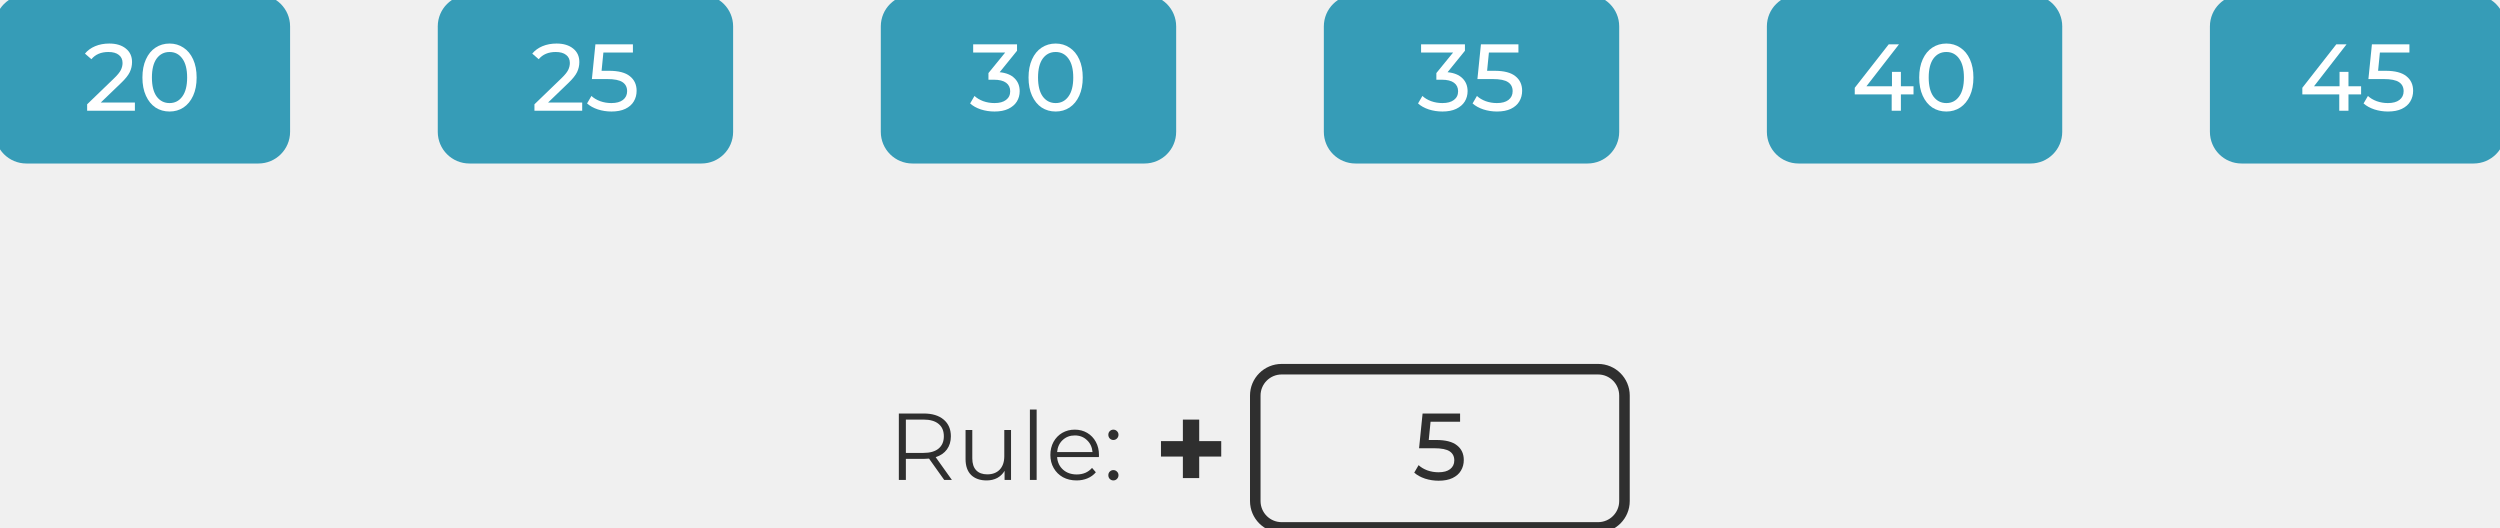
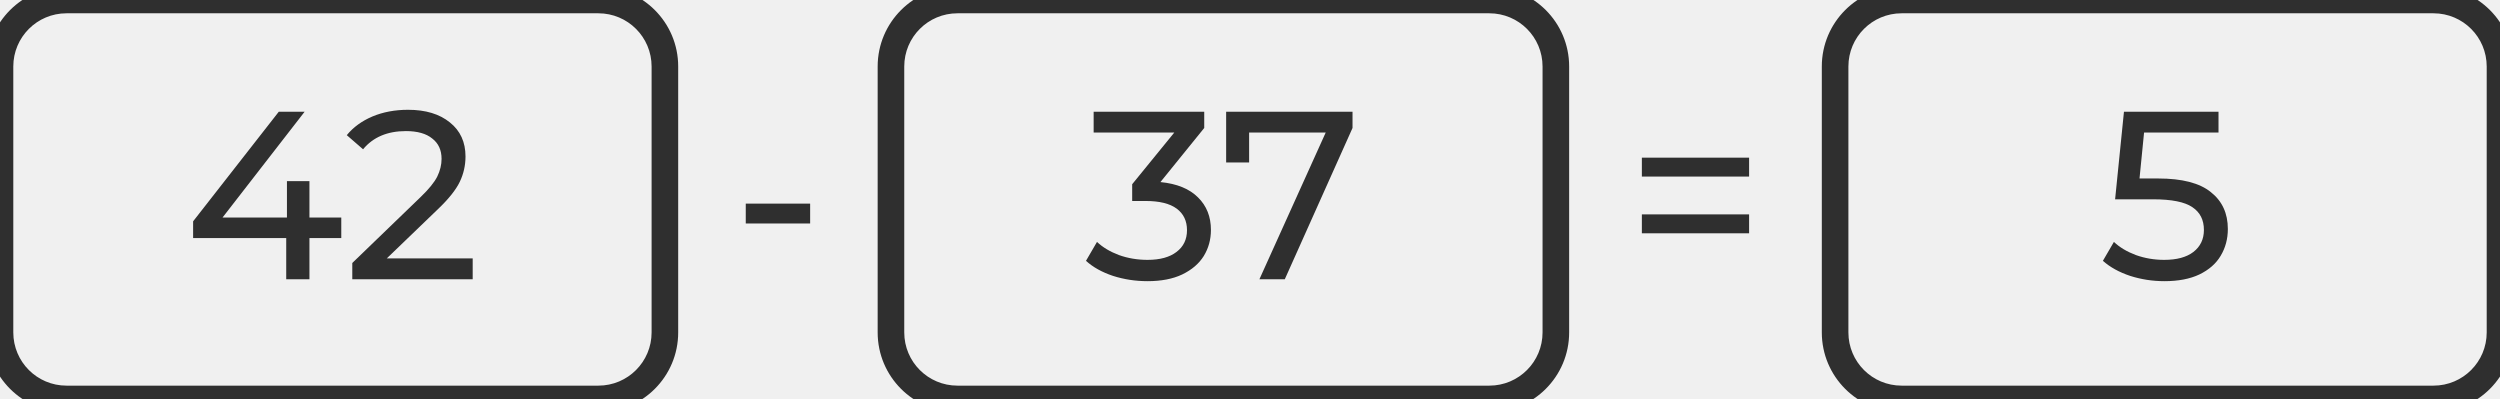
- <svg xmlns="http://www.w3.org/2000/svg" width="474" height="100" viewBox="0 0 474 100" fill="none">
-   <path d="M0 5C0 2.239 2.239 0 5 0H49C51.761 0 54 2.239 54 5V25C54 27.761 51.761 30 49 30H5C2.239 30 0 27.761 0 25V5Z" fill="#369CB7" />
-   <path d="M25.576 19.434V21H16.521V19.776L21.651 14.826C22.276 14.226 22.695 13.71 22.912 13.278C23.128 12.834 23.235 12.39 23.235 11.946C23.235 11.286 23.002 10.776 22.534 10.416C22.078 10.044 21.418 9.858 20.553 9.858C19.162 9.858 18.087 10.314 17.331 11.226L16.108 10.164C16.599 9.564 17.241 9.096 18.034 8.76C18.837 8.424 19.732 8.256 20.715 8.256C22.035 8.256 23.085 8.574 23.866 9.21C24.645 9.834 25.035 10.686 25.035 11.766C25.035 12.438 24.892 13.074 24.604 13.674C24.316 14.274 23.77 14.958 22.965 15.726L19.113 19.434H25.576ZM32.151 21.144C31.155 21.144 30.267 20.892 29.487 20.388C28.719 19.872 28.113 19.128 27.669 18.156C27.225 17.184 27.003 16.032 27.003 14.7C27.003 13.368 27.225 12.216 27.669 11.244C28.113 10.272 28.719 9.534 29.487 9.03C30.267 8.514 31.155 8.256 32.151 8.256C33.135 8.256 34.011 8.514 34.779 9.03C35.559 9.534 36.171 10.272 36.615 11.244C37.059 12.216 37.281 13.368 37.281 14.7C37.281 16.032 37.059 17.184 36.615 18.156C36.171 19.128 35.559 19.872 34.779 20.388C34.011 20.892 33.135 21.144 32.151 21.144ZM32.151 19.542C33.159 19.542 33.963 19.128 34.563 18.3C35.175 17.472 35.481 16.272 35.481 14.7C35.481 13.128 35.175 11.928 34.563 11.1C33.963 10.272 33.159 9.858 32.151 9.858C31.131 9.858 30.315 10.272 29.703 11.1C29.103 11.928 28.803 13.128 28.803 14.7C28.803 16.272 29.103 17.472 29.703 18.3C30.315 19.128 31.131 19.542 32.151 19.542Z" fill="white" />
-   <path d="M5 1H49V-1H5V1ZM53 5V25H55V5H53ZM49 29H5V31H49V29ZM1 25V5H-1V25H1ZM5 29C2.791 29 1 27.209 1 25H-1C-1 28.314 1.686 31 5 31V29ZM53 25C53 27.209 51.209 29 49 29V31C52.314 31 55 28.314 55 25H53ZM49 1C51.209 1 53 2.791 53 5H55C55 1.686 52.314 -1 49 -1V1ZM5 -1C1.686 -1 -1 1.686 -1 5H1C1 2.791 2.791 1 5 1V-1Z" fill="#369CB7" />
-   <path d="M84 5C84 2.239 86.239 0 89 0H133C135.761 0 138 2.239 138 5V25C138 27.761 135.761 30 133 30H89C86.239 30 84 27.761 84 25V5Z" fill="#369CB7" />
-   <path d="M110.384 19.434V21H101.33V19.776L106.46 14.826C107.084 14.226 107.504 13.71 107.72 13.278C107.936 12.834 108.044 12.39 108.044 11.946C108.044 11.286 107.81 10.776 107.342 10.416C106.886 10.044 106.226 9.858 105.362 9.858C103.97 9.858 102.896 10.314 102.14 11.226L100.916 10.164C101.408 9.564 102.05 9.096 102.842 8.76C103.646 8.424 104.54 8.256 105.524 8.256C106.844 8.256 107.894 8.574 108.674 9.21C109.454 9.834 109.844 10.686 109.844 11.766C109.844 12.438 109.7 13.074 109.412 13.674C109.124 14.274 108.578 14.958 107.774 15.726L103.922 19.434H110.384ZM115.464 13.422C117.264 13.422 118.584 13.764 119.424 14.448C120.276 15.12 120.702 16.044 120.702 17.22C120.702 17.964 120.522 18.636 120.162 19.236C119.814 19.824 119.28 20.292 118.56 20.64C117.852 20.976 116.976 21.144 115.932 21.144C115.044 21.144 114.186 21.012 113.358 20.748C112.53 20.472 111.846 20.094 111.306 19.614L112.134 18.192C112.566 18.6 113.118 18.93 113.79 19.182C114.462 19.422 115.17 19.542 115.914 19.542C116.862 19.542 117.594 19.344 118.11 18.948C118.638 18.54 118.902 17.988 118.902 17.292C118.902 16.536 118.614 15.966 118.038 15.582C117.462 15.186 116.478 14.988 115.086 14.988H112.224L112.89 8.4H120V9.966H114.402L114.06 13.422H115.464Z" fill="white" />
-   <path d="M89 1H133V-1H89V1ZM137 5V25H139V5H137ZM133 29H89V31H133V29ZM85 25V5H83V25H85ZM89 29C86.791 29 85 27.209 85 25H83C83 28.314 85.686 31 89 31V29ZM137 25C137 27.209 135.209 29 133 29V31C136.314 31 139 28.314 139 25H137ZM133 1C135.209 1 137 2.791 137 5H139C139 1.686 136.314 -1 133 -1V1ZM89 -1C85.686 -1 83 1.686 83 5H85C85 2.791 86.791 1 89 1V-1Z" fill="#369CB7" />
-   <path d="M168 5C168 2.239 170.239 0 173 0H217C219.761 0 222 2.239 222 5V25C222 27.761 219.761 30 217 30H173C170.239 30 168 27.761 168 25V5Z" fill="#369CB7" />
-   <path d="M189.535 13.692C190.771 13.812 191.713 14.196 192.361 14.844C193.009 15.48 193.333 16.296 193.333 17.292C193.333 18.012 193.153 18.666 192.793 19.254C192.433 19.83 191.893 20.292 191.173 20.64C190.465 20.976 189.595 21.144 188.563 21.144C187.663 21.144 186.799 21.012 185.971 20.748C185.143 20.472 184.465 20.094 183.937 19.614L184.765 18.192C185.197 18.6 185.749 18.93 186.421 19.182C187.093 19.422 187.807 19.542 188.563 19.542C189.499 19.542 190.225 19.344 190.741 18.948C191.269 18.552 191.533 18.006 191.533 17.31C191.533 16.614 191.275 16.074 190.759 15.69C190.243 15.306 189.463 15.114 188.419 15.114H187.411V13.854L190.579 9.966H184.513V8.4H192.829V9.624L189.535 13.692ZM200.159 21.144C199.163 21.144 198.275 20.892 197.495 20.388C196.727 19.872 196.121 19.128 195.677 18.156C195.233 17.184 195.011 16.032 195.011 14.7C195.011 13.368 195.233 12.216 195.677 11.244C196.121 10.272 196.727 9.534 197.495 9.03C198.275 8.514 199.163 8.256 200.159 8.256C201.143 8.256 202.019 8.514 202.787 9.03C203.567 9.534 204.179 10.272 204.623 11.244C205.067 12.216 205.289 13.368 205.289 14.7C205.289 16.032 205.067 17.184 204.623 18.156C204.179 19.128 203.567 19.872 202.787 20.388C202.019 20.892 201.143 21.144 200.159 21.144ZM200.159 19.542C201.167 19.542 201.971 19.128 202.571 18.3C203.183 17.472 203.489 16.272 203.489 14.7C203.489 13.128 203.183 11.928 202.571 11.1C201.971 10.272 201.167 9.858 200.159 9.858C199.139 9.858 198.323 10.272 197.711 11.1C197.111 11.928 196.811 13.128 196.811 14.7C196.811 16.272 197.111 17.472 197.711 18.3C198.323 19.128 199.139 19.542 200.159 19.542Z" fill="white" />
-   <path d="M173 1H217V-1H173V1ZM221 5V25H223V5H221ZM217 29H173V31H217V29ZM169 25V5H167V25H169ZM173 29C170.791 29 169 27.209 169 25H167C167 28.314 169.686 31 173 31V29ZM221 25C221 27.209 219.209 29 217 29V31C220.314 31 223 28.314 223 25H221ZM217 1C219.209 1 221 2.791 221 5H223C223 1.686 220.314 -1 217 -1V1ZM173 -1C169.686 -1 167 1.686 167 5H169C169 2.791 170.791 1 173 1V-1Z" fill="#369CB7" />
-   <path d="M252 5C252 2.239 254.239 0 257 0H301C303.761 0 306 2.239 306 5V25C306 27.761 303.761 30 301 30H257C254.239 30 252 27.761 252 25V5Z" fill="#369CB7" />
-   <path d="M274.458 13.692C275.694 13.812 276.636 14.196 277.284 14.844C277.932 15.48 278.256 16.296 278.256 17.292C278.256 18.012 278.076 18.666 277.716 19.254C277.356 19.83 276.816 20.292 276.096 20.64C275.388 20.976 274.518 21.144 273.486 21.144C272.586 21.144 271.722 21.012 270.894 20.748C270.066 20.472 269.388 20.094 268.86 19.614L269.688 18.192C270.12 18.6 270.672 18.93 271.344 19.182C272.016 19.422 272.73 19.542 273.486 19.542C274.422 19.542 275.148 19.344 275.664 18.948C276.192 18.552 276.456 18.006 276.456 17.31C276.456 16.614 276.198 16.074 275.682 15.69C275.166 15.306 274.386 15.114 273.342 15.114H272.334V13.854L275.502 9.966H269.436V8.4H277.752V9.624L274.458 13.692ZM283.359 13.422C285.159 13.422 286.479 13.764 287.319 14.448C288.171 15.12 288.597 16.044 288.597 17.22C288.597 17.964 288.417 18.636 288.057 19.236C287.709 19.824 287.175 20.292 286.455 20.64C285.747 20.976 284.871 21.144 283.827 21.144C282.939 21.144 282.081 21.012 281.253 20.748C280.425 20.472 279.741 20.094 279.201 19.614L280.029 18.192C280.461 18.6 281.013 18.93 281.685 19.182C282.357 19.422 283.065 19.542 283.809 19.542C284.757 19.542 285.489 19.344 286.005 18.948C286.533 18.54 286.797 17.988 286.797 17.292C286.797 16.536 286.509 15.966 285.933 15.582C285.357 15.186 284.373 14.988 282.981 14.988H280.119L280.785 8.4H287.895V9.966H282.297L281.955 13.422H283.359Z" fill="white" />
-   <path d="M257 1H301V-1H257V1ZM305 5V25H307V5H305ZM301 29H257V31H301V29ZM253 25V5H251V25H253ZM257 29C254.791 29 253 27.209 253 25H251C251 28.314 253.686 31 257 31V29ZM305 25C305 27.209 303.209 29 301 29V31C304.314 31 307 28.314 307 25H305ZM301 1C303.209 1 305 2.791 305 5H307C307 1.686 304.314 -1 301 -1V1ZM257 -1C253.686 -1 251 1.686 251 5H253C253 2.791 254.791 1 257 1V-1Z" fill="#369CB7" />
-   <path d="M336 5C336 2.239 338.239 0 341 0H385C387.761 0 390 2.239 390 5V25C390 27.761 387.761 30 385 30H341C338.239 30 336 27.761 336 25V5Z" fill="#369CB7" />
-   <path d="M362.803 17.904H360.409V21H358.663V17.904H351.661V16.644L358.105 8.4H360.049L353.875 16.356H358.717V13.62H360.409V16.356H362.803V17.904ZM369.03 21.144C368.034 21.144 367.146 20.892 366.366 20.388C365.598 19.872 364.992 19.128 364.548 18.156C364.104 17.184 363.882 16.032 363.882 14.7C363.882 13.368 364.104 12.216 364.548 11.244C364.992 10.272 365.598 9.534 366.366 9.03C367.146 8.514 368.034 8.256 369.03 8.256C370.014 8.256 370.89 8.514 371.658 9.03C372.438 9.534 373.05 10.272 373.494 11.244C373.938 12.216 374.16 13.368 374.16 14.7C374.16 16.032 373.938 17.184 373.494 18.156C373.05 19.128 372.438 19.872 371.658 20.388C370.89 20.892 370.014 21.144 369.03 21.144ZM369.03 19.542C370.038 19.542 370.842 19.128 371.442 18.3C372.054 17.472 372.36 16.272 372.36 14.7C372.36 13.128 372.054 11.928 371.442 11.1C370.842 10.272 370.038 9.858 369.03 9.858C368.01 9.858 367.194 10.272 366.582 11.1C365.982 11.928 365.682 13.128 365.682 14.7C365.682 16.272 365.982 17.472 366.582 18.3C367.194 19.128 368.01 19.542 369.03 19.542Z" fill="white" />
-   <path d="M341 1H385V-1H341V1ZM389 5V25H391V5H389ZM385 29H341V31H385V29ZM337 25V5H335V25H337ZM341 29C338.791 29 337 27.209 337 25H335C335 28.314 337.686 31 341 31V29ZM389 25C389 27.209 387.209 29 385 29V31C388.314 31 391 28.314 391 25H389ZM385 1C387.209 1 389 2.791 389 5H391C391 1.686 388.314 -1 385 -1V1ZM341 -1C337.686 -1 335 1.686 335 5H337C337 2.791 338.791 1 341 1V-1Z" fill="#369CB7" />
-   <path d="M420 5C420 2.239 422.239 0 425 0H469C471.761 0 474 2.239 474 5V25C474 27.761 471.761 30 469 30H425C422.239 30 420 27.761 420 25V5Z" fill="#369CB7" />
-   <path d="M447.664 17.904H445.27V21H443.524V17.904H436.522V16.644L442.966 8.4H444.91L438.736 16.356H443.578V13.62H445.27V16.356H447.664V17.904ZM452.29 13.422C454.09 13.422 455.41 13.764 456.25 14.448C457.102 15.12 457.528 16.044 457.528 17.22C457.528 17.964 457.348 18.636 456.988 19.236C456.64 19.824 456.106 20.292 455.386 20.64C454.678 20.976 453.802 21.144 452.758 21.144C451.87 21.144 451.012 21.012 450.184 20.748C449.356 20.472 448.672 20.094 448.132 19.614L448.96 18.192C449.392 18.6 449.944 18.93 450.616 19.182C451.288 19.422 451.996 19.542 452.74 19.542C453.688 19.542 454.42 19.344 454.936 18.948C455.464 18.54 455.728 17.988 455.728 17.292C455.728 16.536 455.44 15.966 454.864 15.582C454.288 15.186 453.304 14.988 451.912 14.988H449.05L449.716 8.4H456.826V9.966H451.228L450.886 13.422H452.29Z" fill="white" />
-   <path d="M425 1H469V-1H425V1ZM473 5V25H475V5H473ZM469 29H425V31H469V29ZM421 25V5H419V25H421ZM425 29C422.791 29 421 27.209 421 25H419C419 28.314 421.686 31 425 31V29ZM473 25C473 27.209 471.209 29 469 29V31C472.314 31 475 28.314 475 25H473ZM469 1C471.209 1 473 2.791 473 5H475C475 1.686 472.314 -1 469 -1V1ZM425 -1C421.686 -1 419 1.686 419 5H421C421 2.791 422.791 1 425 1V-1Z" fill="#369CB7" />
-   <path d="M179.025 91L176.145 86.95C175.821 86.986 175.485 87.004 175.137 87.004H171.753V91H170.421V78.4H175.137C176.745 78.4 178.005 78.784 178.917 79.552C179.829 80.32 180.285 81.376 180.285 82.72C180.285 83.704 180.033 84.538 179.529 85.222C179.037 85.894 178.329 86.38 177.405 86.68L180.483 91H179.025ZM175.101 85.87C176.349 85.87 177.303 85.594 177.963 85.042C178.623 84.49 178.953 83.716 178.953 82.72C178.953 81.7 178.623 80.92 177.963 80.38C177.303 79.828 176.349 79.552 175.101 79.552H171.753V85.87H175.101ZM191.691 81.532V91H190.467V89.272C190.131 89.848 189.669 90.298 189.081 90.622C188.493 90.934 187.821 91.09 187.065 91.09C185.829 91.09 184.851 90.748 184.131 90.064C183.423 89.368 183.069 88.354 183.069 87.022V81.532H184.347V86.896C184.347 87.892 184.593 88.648 185.085 89.164C185.577 89.68 186.279 89.938 187.191 89.938C188.187 89.938 188.973 89.638 189.549 89.038C190.125 88.426 190.413 87.58 190.413 86.5V81.532H191.691ZM195.27 77.644H196.548V91H195.27V77.644ZM208.348 86.662H200.428C200.5 87.646 200.878 88.444 201.562 89.056C202.246 89.656 203.11 89.956 204.154 89.956C204.742 89.956 205.282 89.854 205.774 89.65C206.266 89.434 206.692 89.122 207.052 88.714L207.772 89.542C207.352 90.046 206.824 90.43 206.188 90.694C205.564 90.958 204.874 91.09 204.118 91.09C203.146 91.09 202.282 90.886 201.526 90.478C200.782 90.058 200.2 89.482 199.78 88.75C199.36 88.018 199.15 87.19 199.15 86.266C199.15 85.342 199.348 84.514 199.744 83.782C200.152 83.05 200.704 82.48 201.4 82.072C202.108 81.664 202.9 81.46 203.776 81.46C204.652 81.46 205.438 81.664 206.134 82.072C206.83 82.48 207.376 83.05 207.772 83.782C208.168 84.502 208.366 85.33 208.366 86.266L208.348 86.662ZM203.776 82.558C202.864 82.558 202.096 82.852 201.472 83.44C200.86 84.016 200.512 84.772 200.428 85.708H207.142C207.058 84.772 206.704 84.016 206.08 83.44C205.468 82.852 204.7 82.558 203.776 82.558ZM211.094 83.422C210.83 83.422 210.602 83.326 210.41 83.134C210.23 82.942 210.14 82.708 210.14 82.432C210.14 82.156 210.23 81.928 210.41 81.748C210.602 81.556 210.83 81.46 211.094 81.46C211.358 81.46 211.586 81.556 211.778 81.748C211.97 81.928 212.066 82.156 212.066 82.432C212.066 82.708 211.97 82.942 211.778 83.134C211.586 83.326 211.358 83.422 211.094 83.422ZM211.094 91.09C210.83 91.09 210.602 90.994 210.41 90.802C210.23 90.61 210.14 90.376 210.14 90.1C210.14 89.824 210.23 89.596 210.41 89.416C210.602 89.224 210.83 89.128 211.094 89.128C211.358 89.128 211.586 89.224 211.778 89.416C211.97 89.596 212.066 89.824 212.066 90.1C212.066 90.376 211.97 90.61 211.778 90.802C211.586 90.994 211.358 91.09 211.094 91.09Z" fill="#2F2F2F" />
-   <path d="M231.545 86.564H227.369V90.644H224.273V86.564H220.121V83.636H224.273V79.556H227.369V83.636H231.545V86.564Z" fill="#2F2F2F" />
-   <path d="M272.296 83.422C274.096 83.422 275.416 83.764 276.256 84.448C277.108 85.12 277.534 86.044 277.534 87.22C277.534 87.964 277.354 88.636 276.994 89.236C276.646 89.824 276.112 90.292 275.392 90.64C274.684 90.976 273.808 91.144 272.764 91.144C271.876 91.144 271.018 91.012 270.19 90.748C269.362 90.472 268.678 90.094 268.138 89.614L268.966 88.192C269.398 88.6 269.95 88.93 270.622 89.182C271.294 89.422 272.002 89.542 272.746 89.542C273.694 89.542 274.426 89.344 274.942 88.948C275.47 88.54 275.734 87.988 275.734 87.292C275.734 86.536 275.446 85.966 274.87 85.582C274.294 85.186 273.31 84.988 271.918 84.988H269.056L269.722 78.4H276.832V79.966H271.234L270.892 83.422H272.296Z" fill="#2F2F2F" />
-   <path d="M243 71H303V69H243V71ZM307 75V95H309V75H307ZM303 99H243V101H303V99ZM239 95V75H237V95H239ZM243 99C240.791 99 239 97.209 239 95H237C237 98.314 239.686 101 243 101V99ZM307 95C307 97.209 305.209 99 303 99V101C306.314 101 309 98.314 309 95H307ZM303 71C305.209 71 307 72.791 307 75H309C309 71.686 306.314 69 303 69V71ZM243 69C239.686 69 237 71.686 237 75H239C239 72.791 240.791 71 243 71V69Z" fill="#2F2F2F" />
+ <svg xmlns="http://www.w3.org/2000/svg" width="188" height="30" viewBox="0 0 188 30" fill="none">
+   <path d="M25.664 17.904H23.27V21H21.524V17.904H14.522V16.644L20.966 8.4H22.91L16.736 16.356H21.578V13.62H23.27V16.356H25.664V17.904ZM35.546 19.434V21H26.492V19.776L31.622 14.826C32.246 14.226 32.666 13.71 32.882 13.278C33.098 12.834 33.206 12.39 33.206 11.946C33.206 11.286 32.972 10.776 32.504 10.416C32.048 10.044 31.388 9.858 30.524 9.858C29.132 9.858 28.058 10.314 27.302 11.226L26.078 10.164C26.57 9.564 27.212 9.096 28.004 8.76C28.808 8.424 29.702 8.256 30.686 8.256C32.006 8.256 33.056 8.574 33.836 9.21C34.616 9.834 35.006 10.686 35.006 11.766C35.006 12.438 34.862 13.074 34.574 13.674C34.286 14.274 33.74 14.958 32.936 15.726L29.084 19.434H35.546Z" fill="#2F2F2F" />
+   <path d="M5 1H45V-1H5V1ZM49 5V25H51V5H49ZM45 29H5V31H45V29ZM1 25V5H-1V25H1ZM5 29C2.791 29 1 27.209 1 25H-1C-1 28.314 1.686 31 5 31V29ZM49 25C49 27.209 47.209 29 45 29V31C48.314 31 51 28.314 51 25H49ZM45 1C47.209 1 49 2.791 49 5H51C51 1.686 48.314 -1 45 -1V1ZM5 -1C1.686 -1 -1 1.686 -1 5H1C1 2.791 2.791 1 5 1V-1Z" fill="#2F2F2F" />
+   <path d="M56.081 15.312H60.923V16.806H56.081V15.312Z" fill="#2F2F2F" />
+   <path d="M87.264 13.692C88.5 13.812 89.442 14.196 90.09 14.844C90.738 15.48 91.062 16.296 91.062 17.292C91.062 18.012 90.882 18.666 90.522 19.254C90.162 19.83 89.622 20.292 88.902 20.64C88.194 20.976 87.324 21.144 86.292 21.144C85.392 21.144 84.528 21.012 83.7 20.748C82.872 20.472 82.194 20.094 81.666 19.614L82.494 18.192C82.926 18.6 83.478 18.93 84.15 19.182C84.822 19.422 85.536 19.542 86.292 19.542C87.228 19.542 87.954 19.344 88.47 18.948C88.998 18.552 89.262 18.006 89.262 17.31C89.262 16.614 89.004 16.074 88.488 15.69C87.972 15.306 87.192 15.114 86.148 15.114H85.14V13.854L88.308 9.966H82.242V8.4H90.558V9.624L87.264 13.692ZM101.71 8.4V9.624L96.616 21H94.708L99.694 9.966H93.934V12.216H92.206V8.4H101.71Z" fill="#2F2F2F" />
+   <path d="M72 1H112V-1H72V1ZM116 5V25H118V5H116ZM112 29H72V31H112V29ZM68 25V5H66V25H68ZM72 29C69.791 29 68 27.209 68 25H66C66 28.314 68.686 31 72 31V29ZM116 25C116 27.209 114.209 29 112 29V31C115.314 31 118 28.314 118 25H116ZM112 1C114.209 1 116 2.791 116 5H118C118 1.686 115.314 -1 112 -1V1ZM72 -1C68.686 -1 66 1.686 66 5H68C68 2.791 69.791 1 72 1V-1Z" fill="#2F2F2F" />
+   <path d="M123.468 11.856H131.532V13.278H123.468V11.856ZM123.468 16.122H131.532V17.544H123.468V16.122Z" fill="#2F2F2F" />
+   <path d="M162.296 13.422C164.096 13.422 165.416 13.764 166.256 14.448C167.108 15.12 167.534 16.044 167.534 17.22C167.534 17.964 167.354 18.636 166.994 19.236C166.646 19.824 166.112 20.292 165.392 20.64C164.684 20.976 163.808 21.144 162.764 21.144C161.876 21.144 161.018 21.012 160.19 20.748C159.362 20.472 158.678 20.094 158.138 19.614L158.966 18.192C159.398 18.6 159.95 18.93 160.622 19.182C161.294 19.422 162.002 19.542 162.746 19.542C163.694 19.542 164.426 19.344 164.942 18.948C165.47 18.54 165.734 17.988 165.734 17.292C165.734 16.536 165.446 15.966 164.87 15.582C164.294 15.186 163.31 14.988 161.918 14.988H159.056L159.722 8.4H166.832V9.966H161.234L160.892 13.422H162.296Z" fill="#2F2F2F" />
+   <path d="M143 1H183V-1H143V1ZM187 5V25H189V5H187ZM183 29H143V31H183V29ZM139 25V5H137V25H139ZM143 29C140.791 29 139 27.209 139 25H137C137 28.314 139.686 31 143 31V29ZM187 25C187 27.209 185.209 29 183 29V31C186.314 31 189 28.314 189 25H187ZM183 1C185.209 1 187 2.791 187 5H189C189 1.686 186.314 -1 183 -1V1ZM143 -1C139.686 -1 137 1.686 137 5H139C139 2.791 140.791 1 143 1V-1Z" fill="#2F2F2F" />
</svg>
